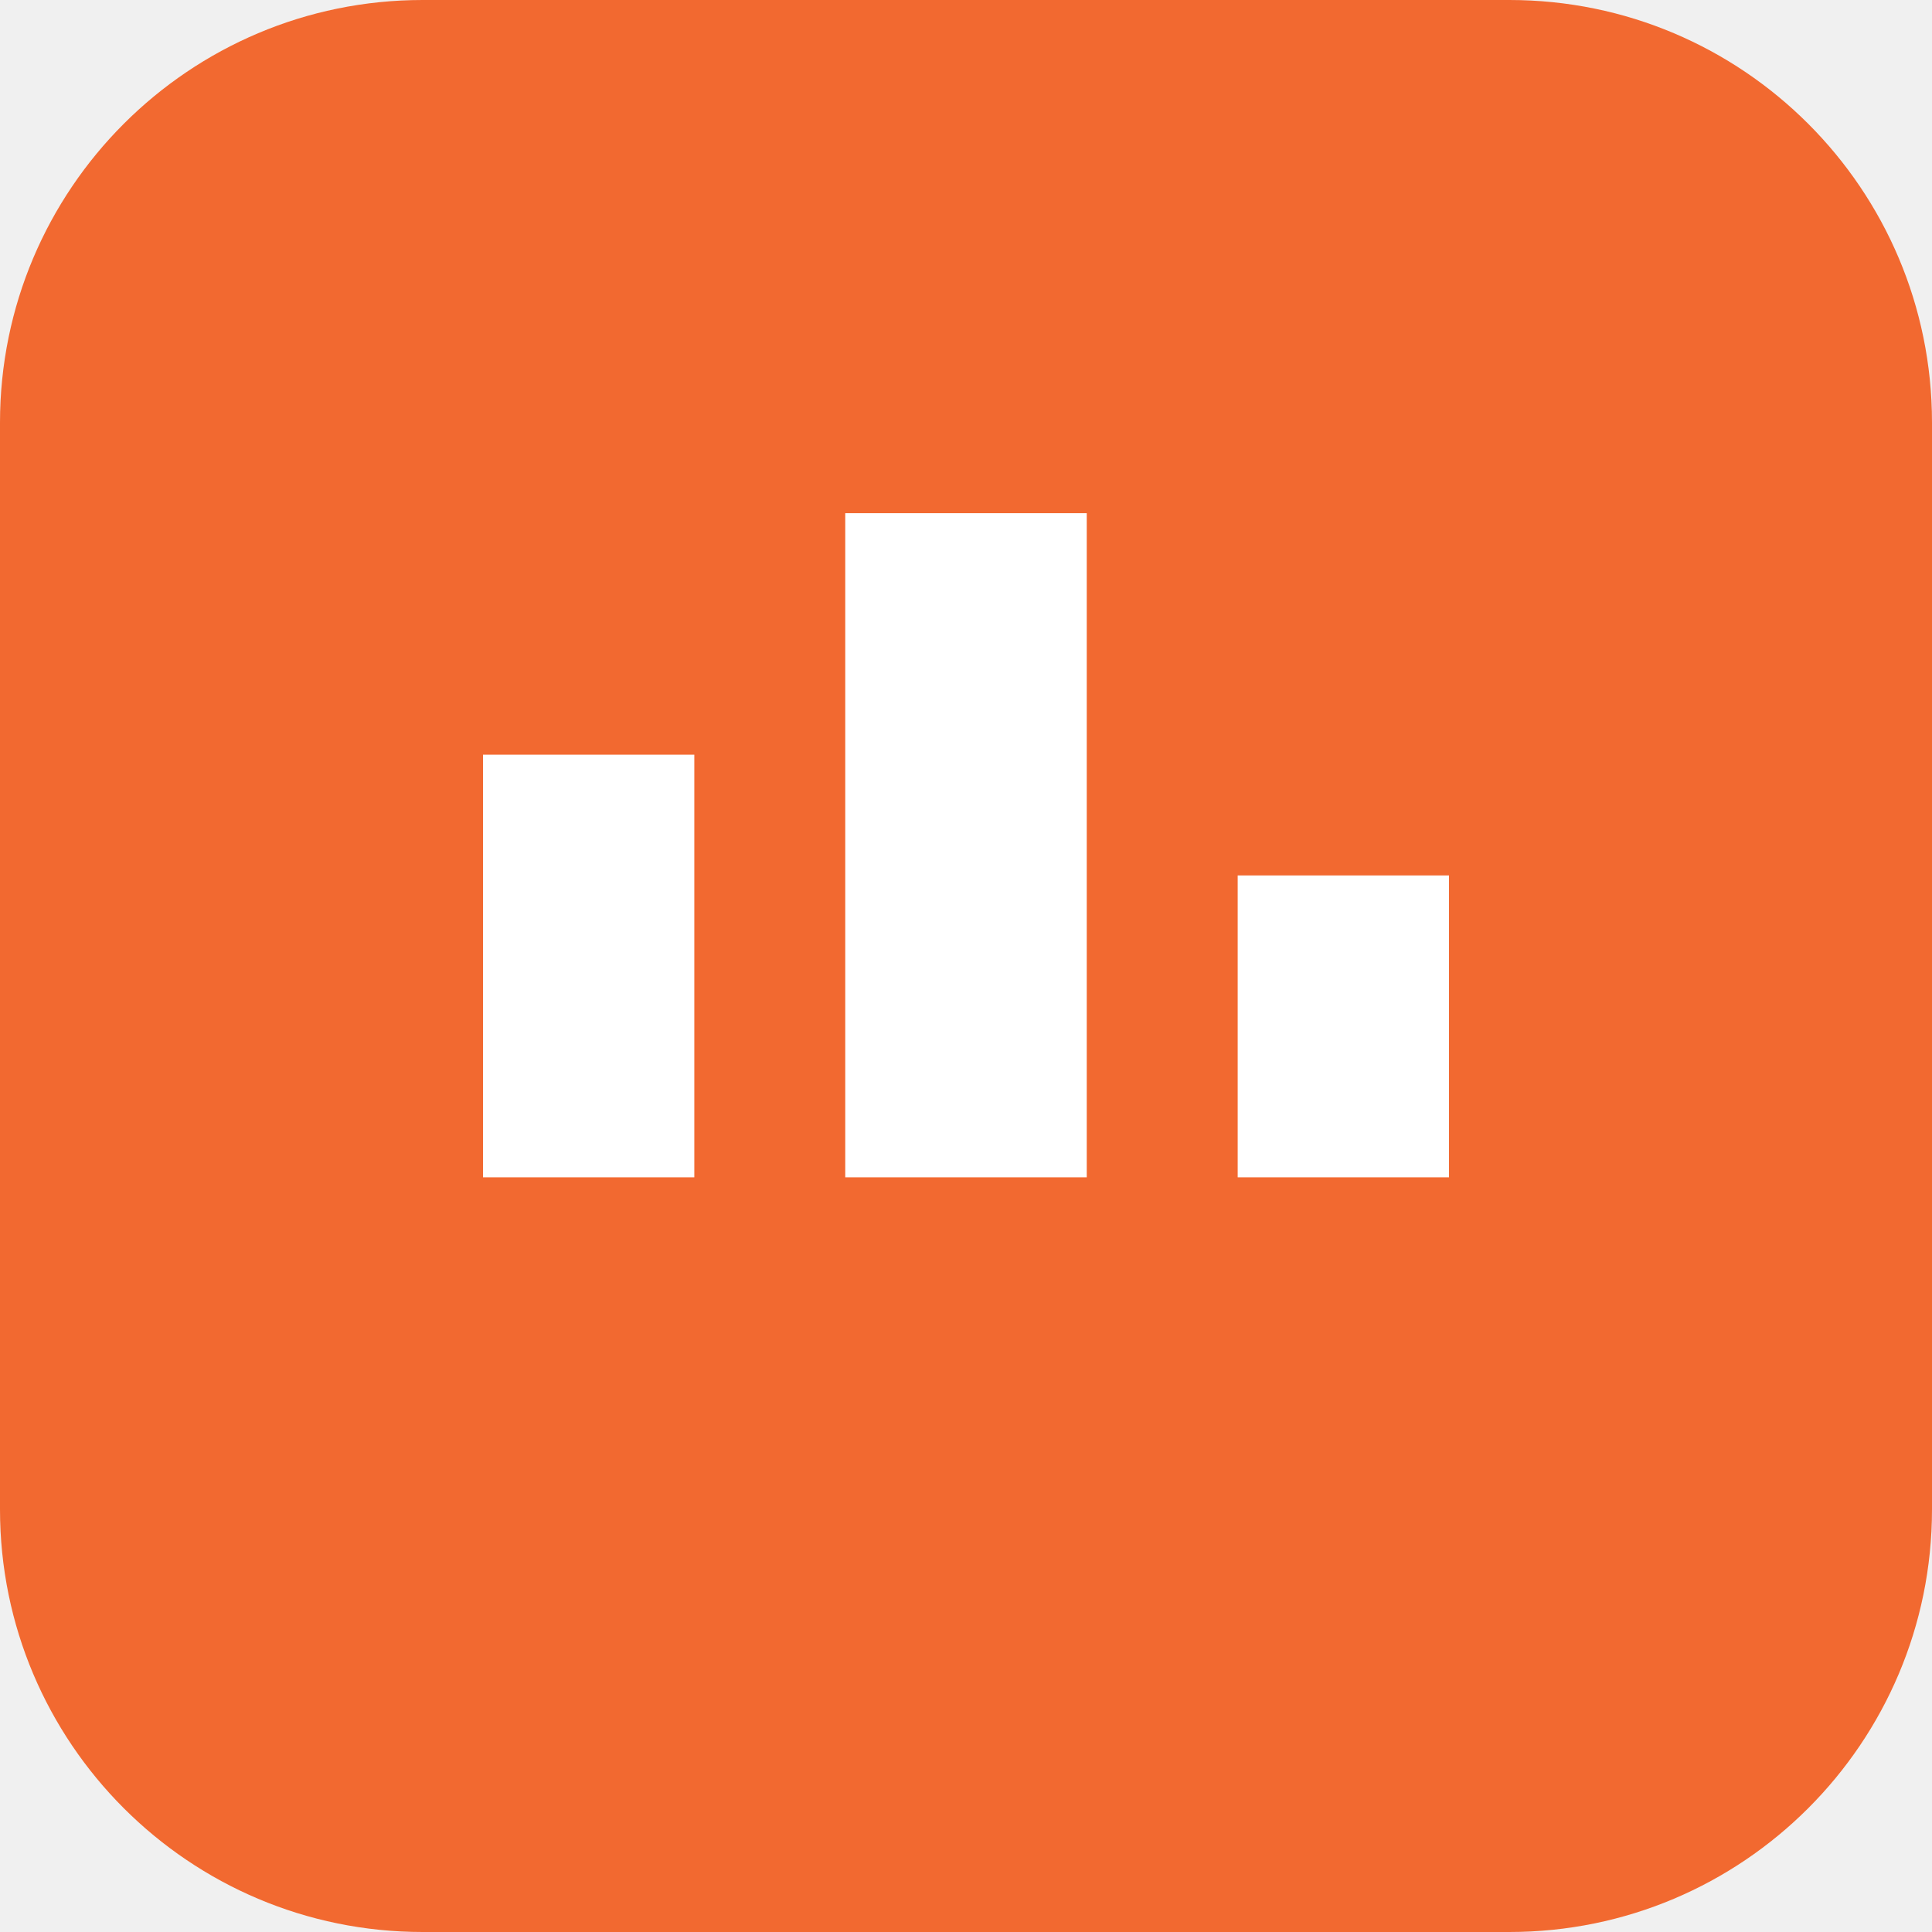
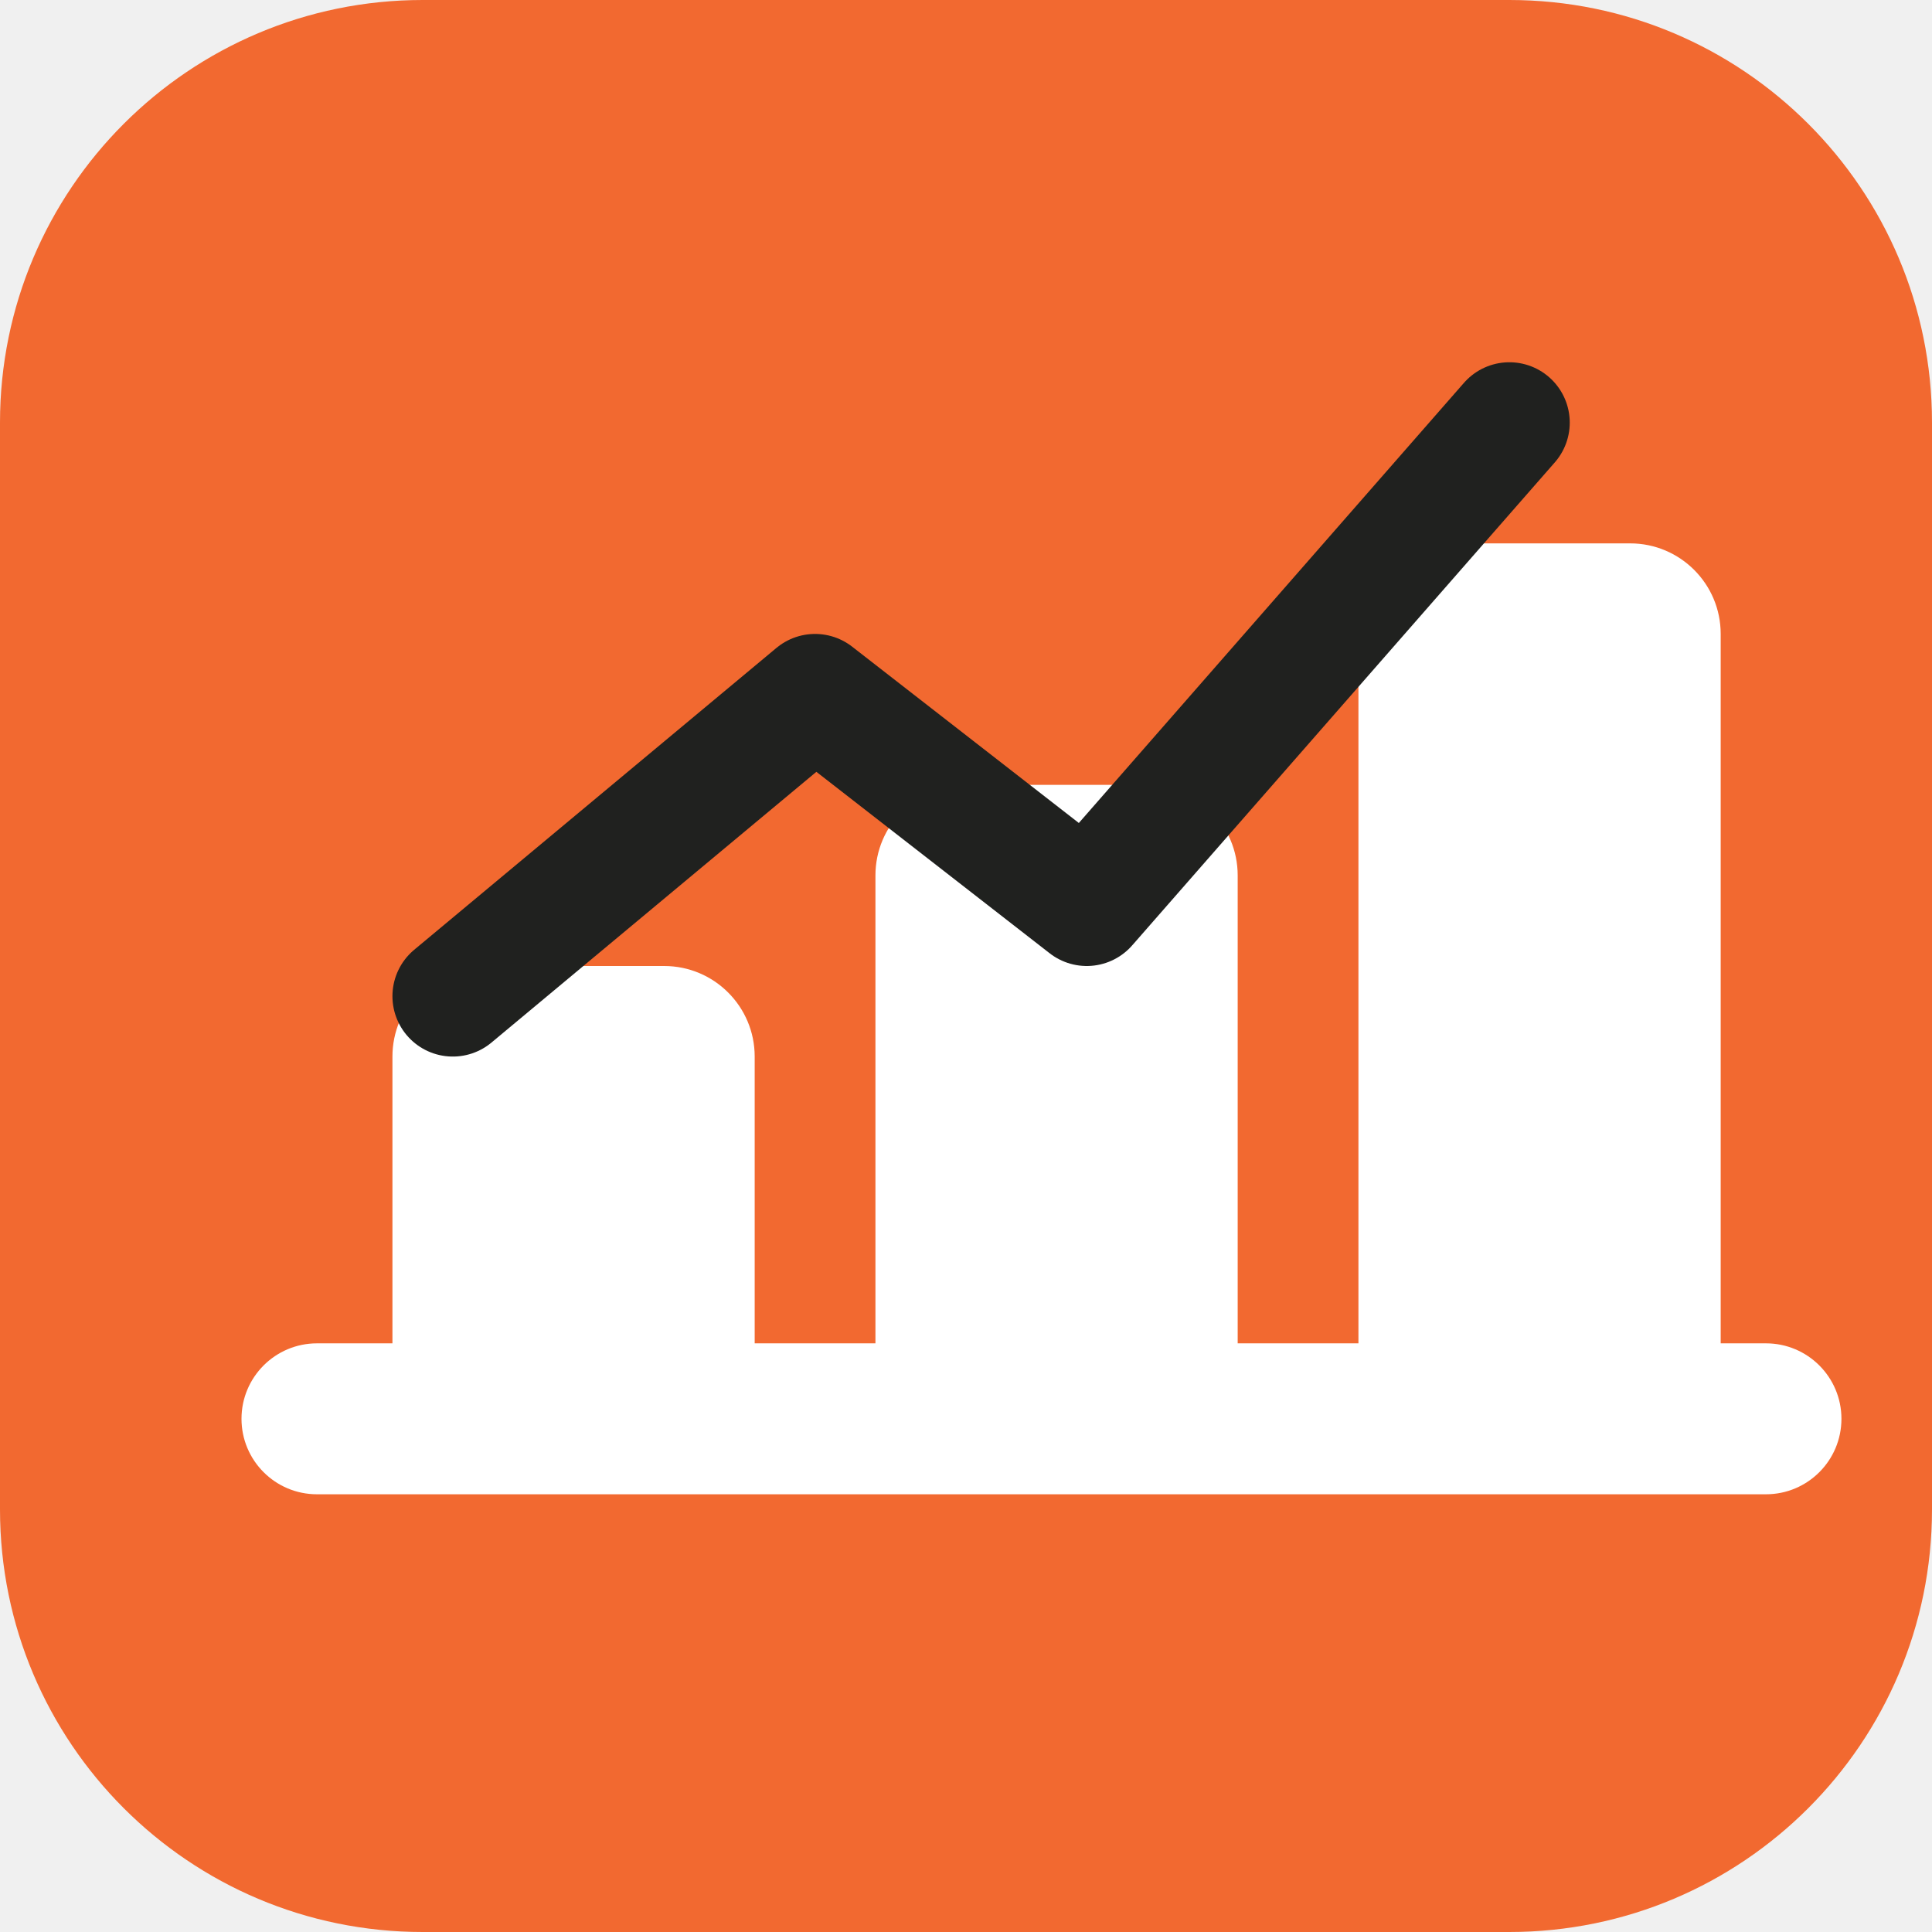
- <svg xmlns="http://www.w3.org/2000/svg" viewBox="0 0 64 64" role="img" aria-label="Project Tracker">
+ <svg xmlns="http://www.w3.org/2000/svg" viewBox="0 0 64 64" role="img" aria-label="Abdelfatah's Project Tracker">
  <rect width="64" height="64" rx="14" fill="#f26930" />
-   <path fill="#fff" d="M16 39h7V25h-7v14Zm12 0h8V17h-8v22Zm13 0h7V29h-7v10Z" />
+   <path fill="#fff" d="M13 44.5V35a3 3 0 0 1 3-3h6a3 3 0 0 1 3 3v9.5h4V29a3 3 0 0 1 3-3h6a3 3 0 0 1 3 3v15.5h4V21a3 3 0 0 1 3-3h6a3 3 0 0 1 3 3v23.5h1.5a2.5 2.5 0 1 1 0 5H10.5a2.5 2.5 0 1 1 0-5H13Z" />
+   <path d="m15 33 12-10 9 7 14-16" fill="none" stroke="#20211f" stroke-linecap="round" stroke-linejoin="round" stroke-width="4" />
</svg>
